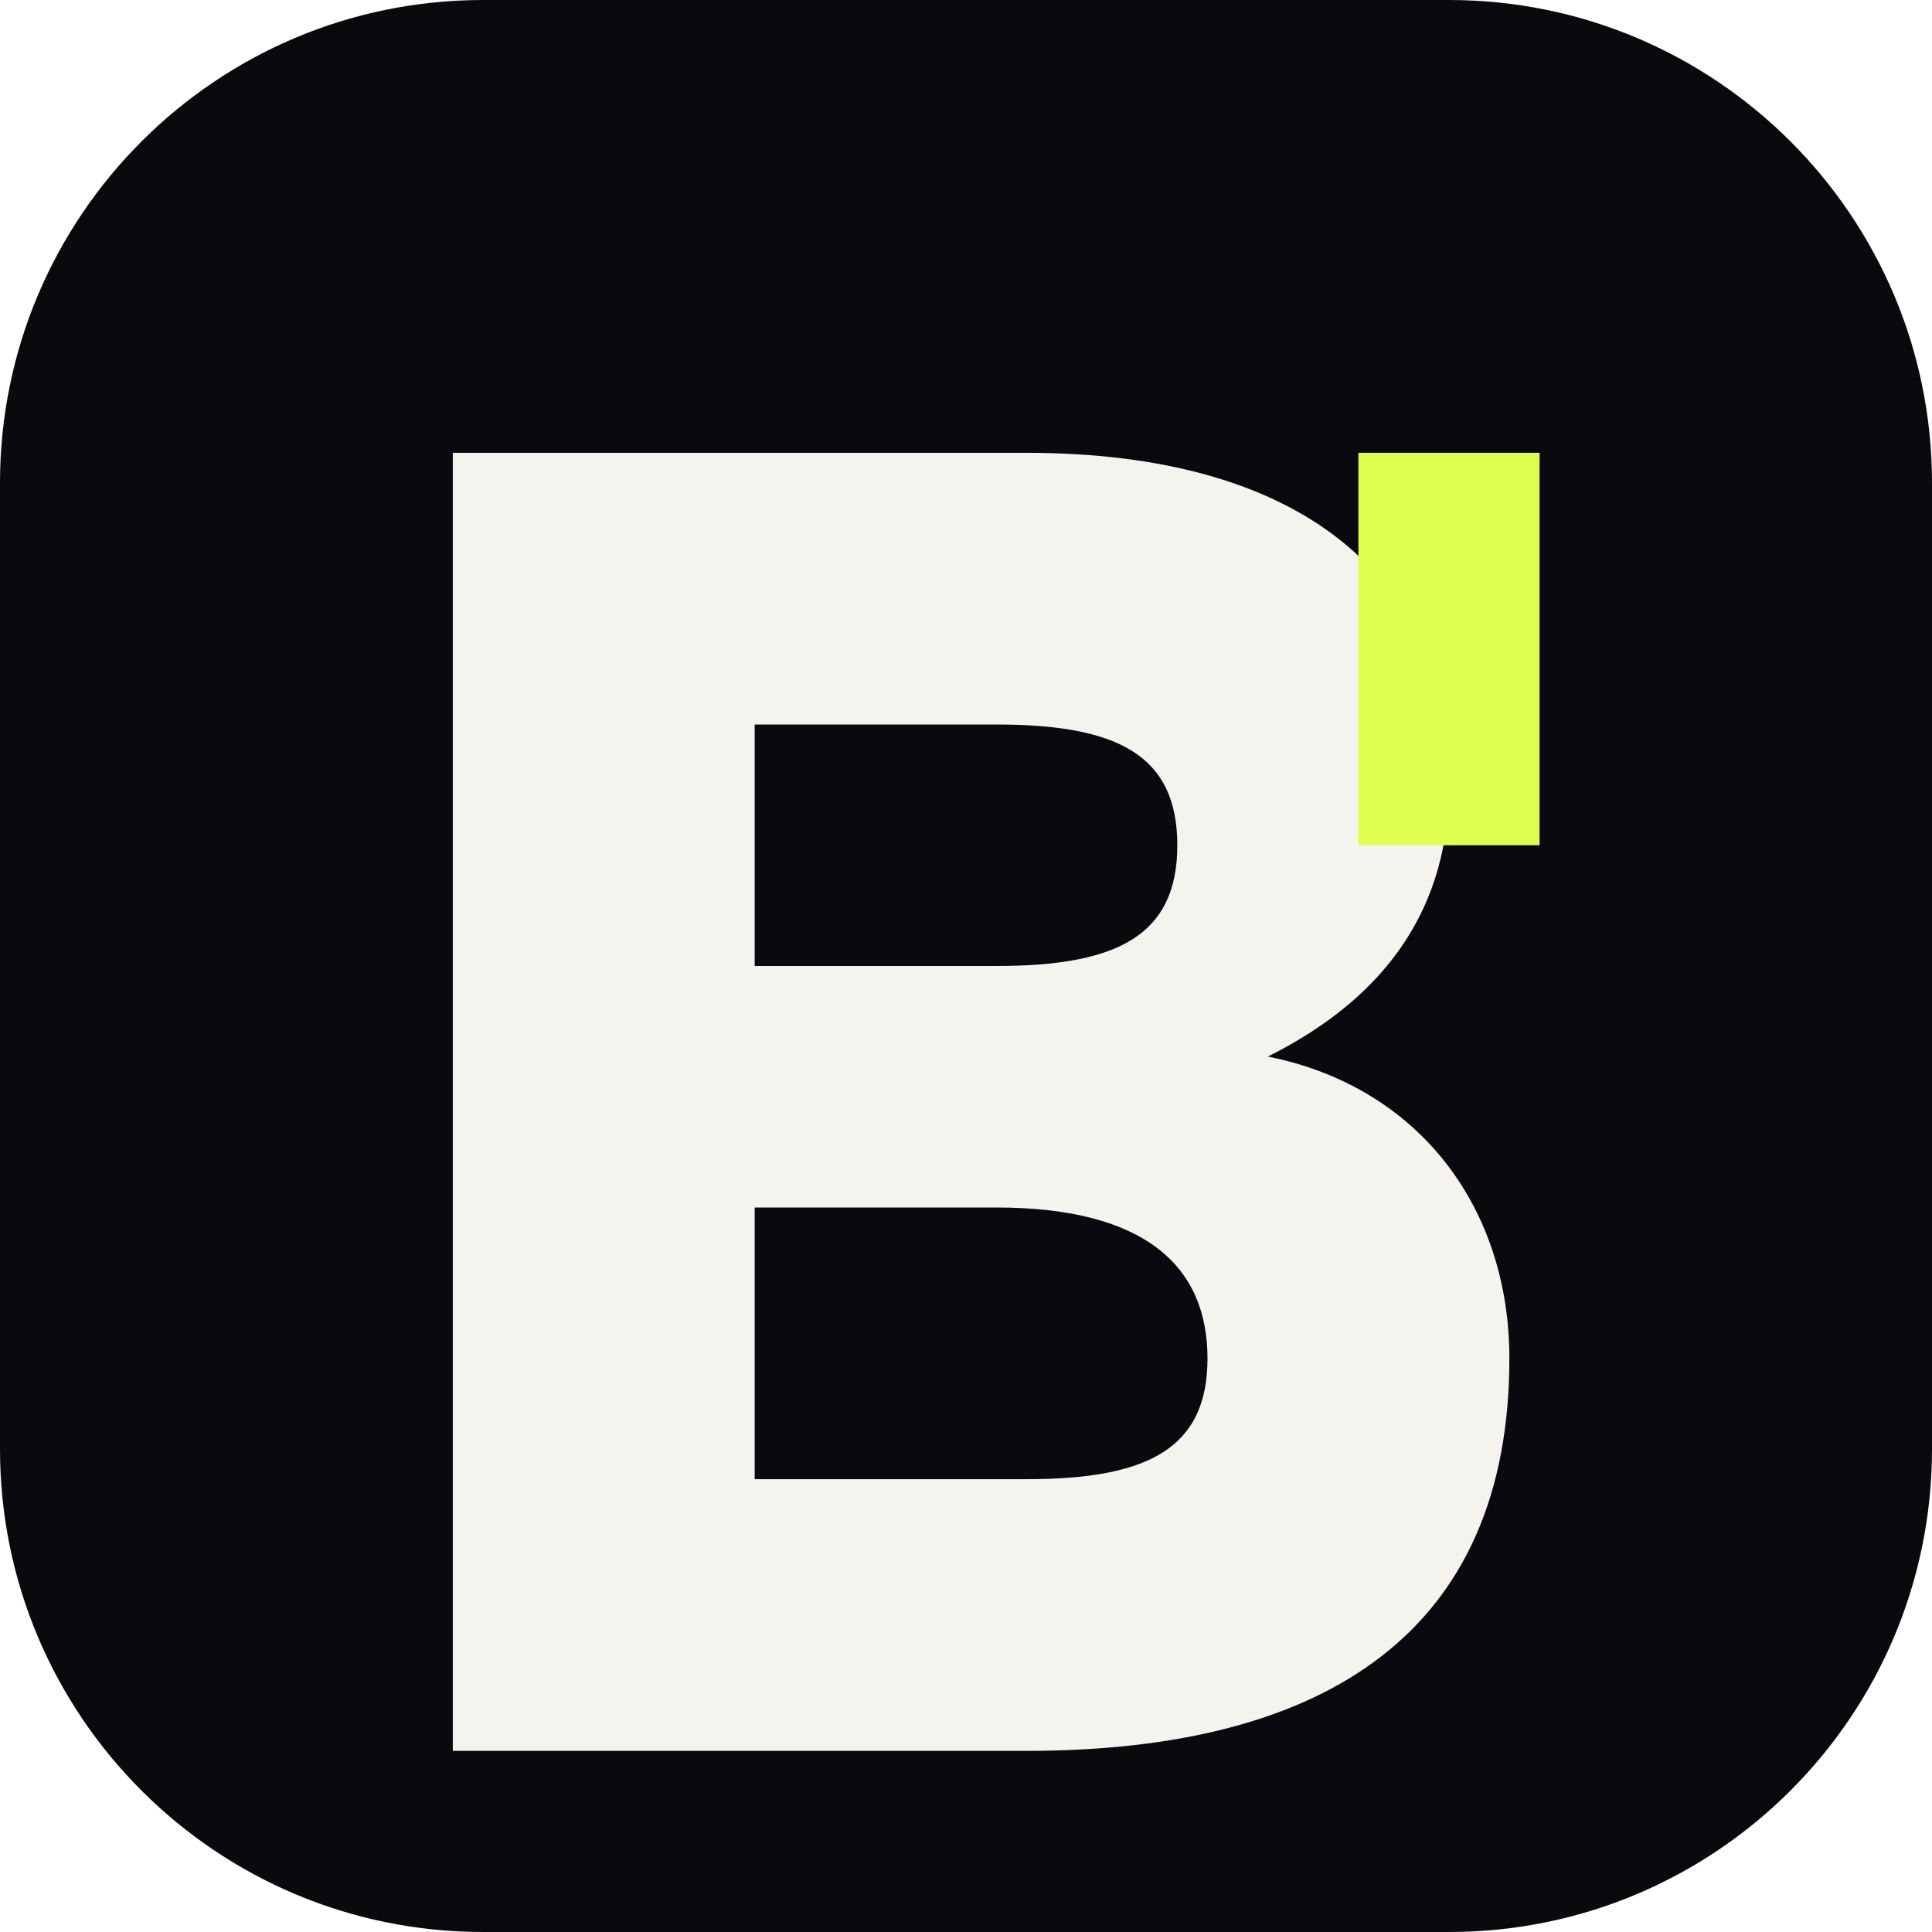
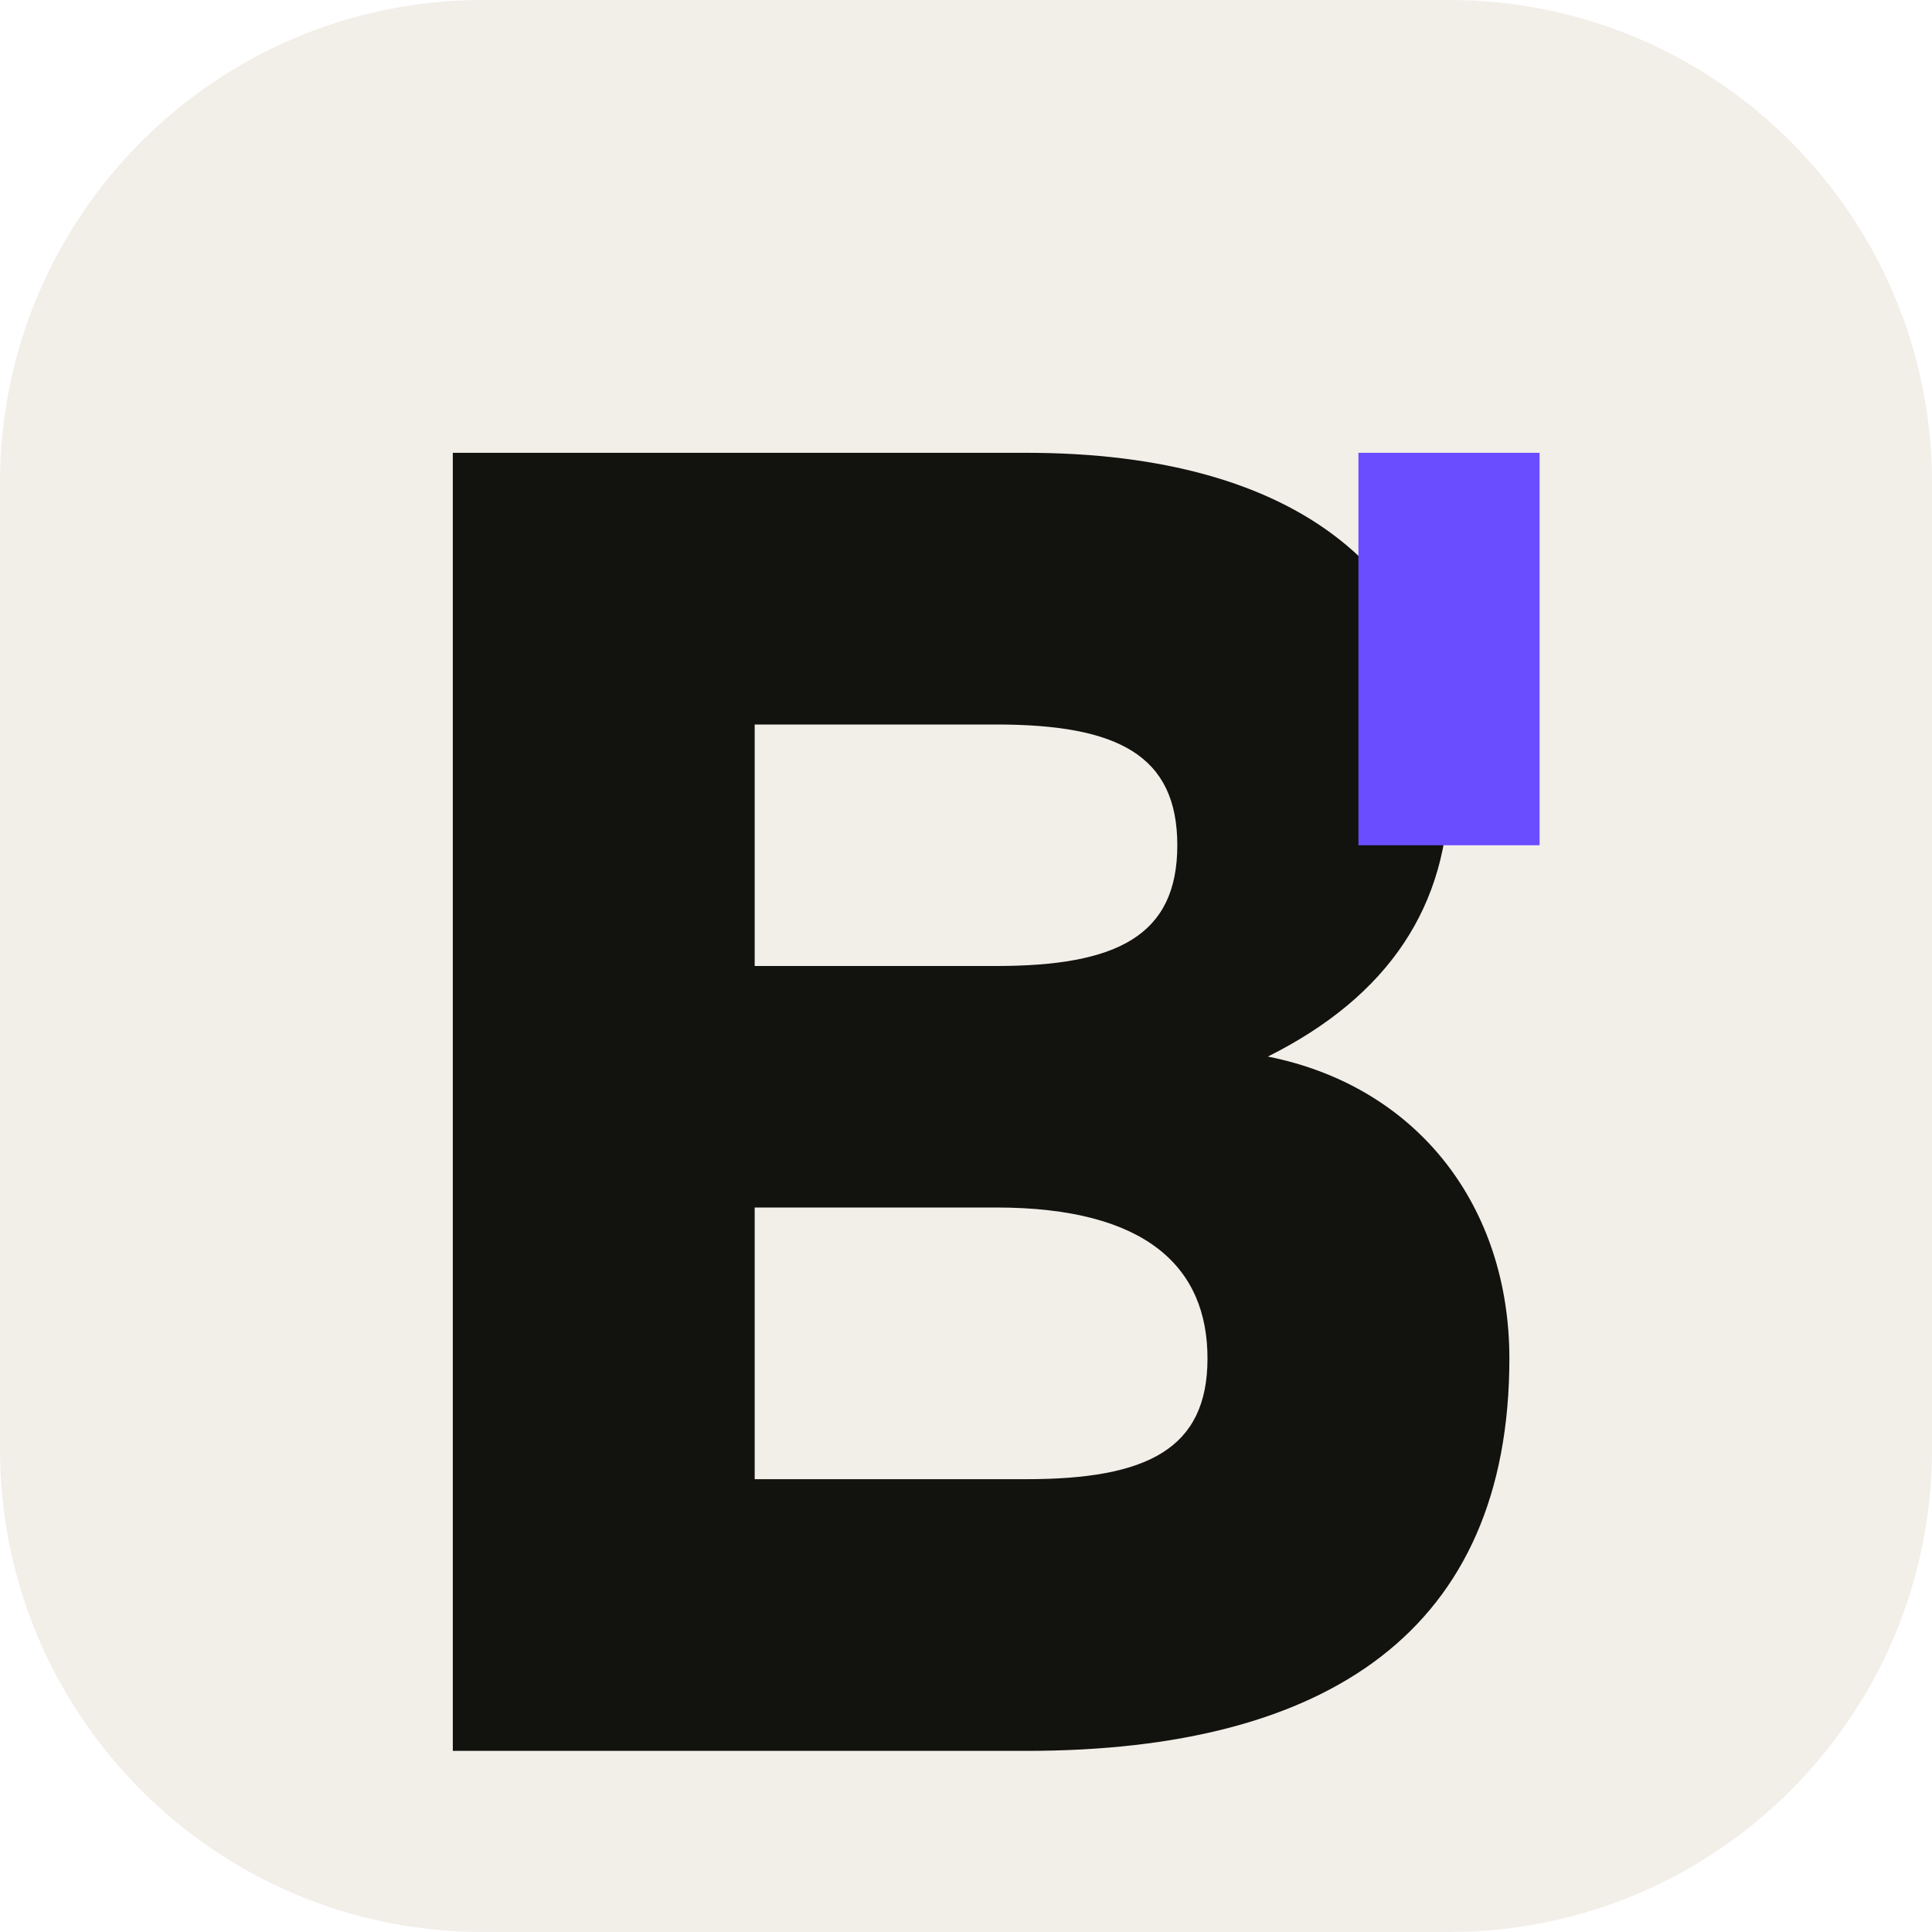
<svg xmlns="http://www.w3.org/2000/svg" viewBox="0 0 64 64">
-   <rect width="64" height="64" rx="16" fill="#080a0d" />
-   <path d="M15 15h19c9 0 14 4 14 11 0 4-2 7-6 9 5 1 8 5 8 10 0 9-6 13-16 13H15V15Zm10 9v8h8c4 0 6-1 6-4s-2-4-6-4h-8Zm0 16v9h9c4 0 6-1 6-4s-2-5-7-5h-8Z" fill="#f5f3ed" />
-   <path d="M45 15h6v13h-6z" fill="#dfff4f" />
+   <rect width="64" height="64" rx="16" fill="#f2eee8" />
+   <path d="M15 15h19c9 0 14 4 14 11 0 4-2 7-6 9 5 1 8 5 8 10 0 9-6 13-16 13H15V15Zm10 9v8h8c4 0 6-1 6-4s-2-4-6-4h-8Zm0 16v9h9c4 0 6-1 6-4s-2-5-7-5h-8Z" fill="#12120f" />
+   <path d="M45 15h6v13h-6z" fill="#694dff" />
</svg>
